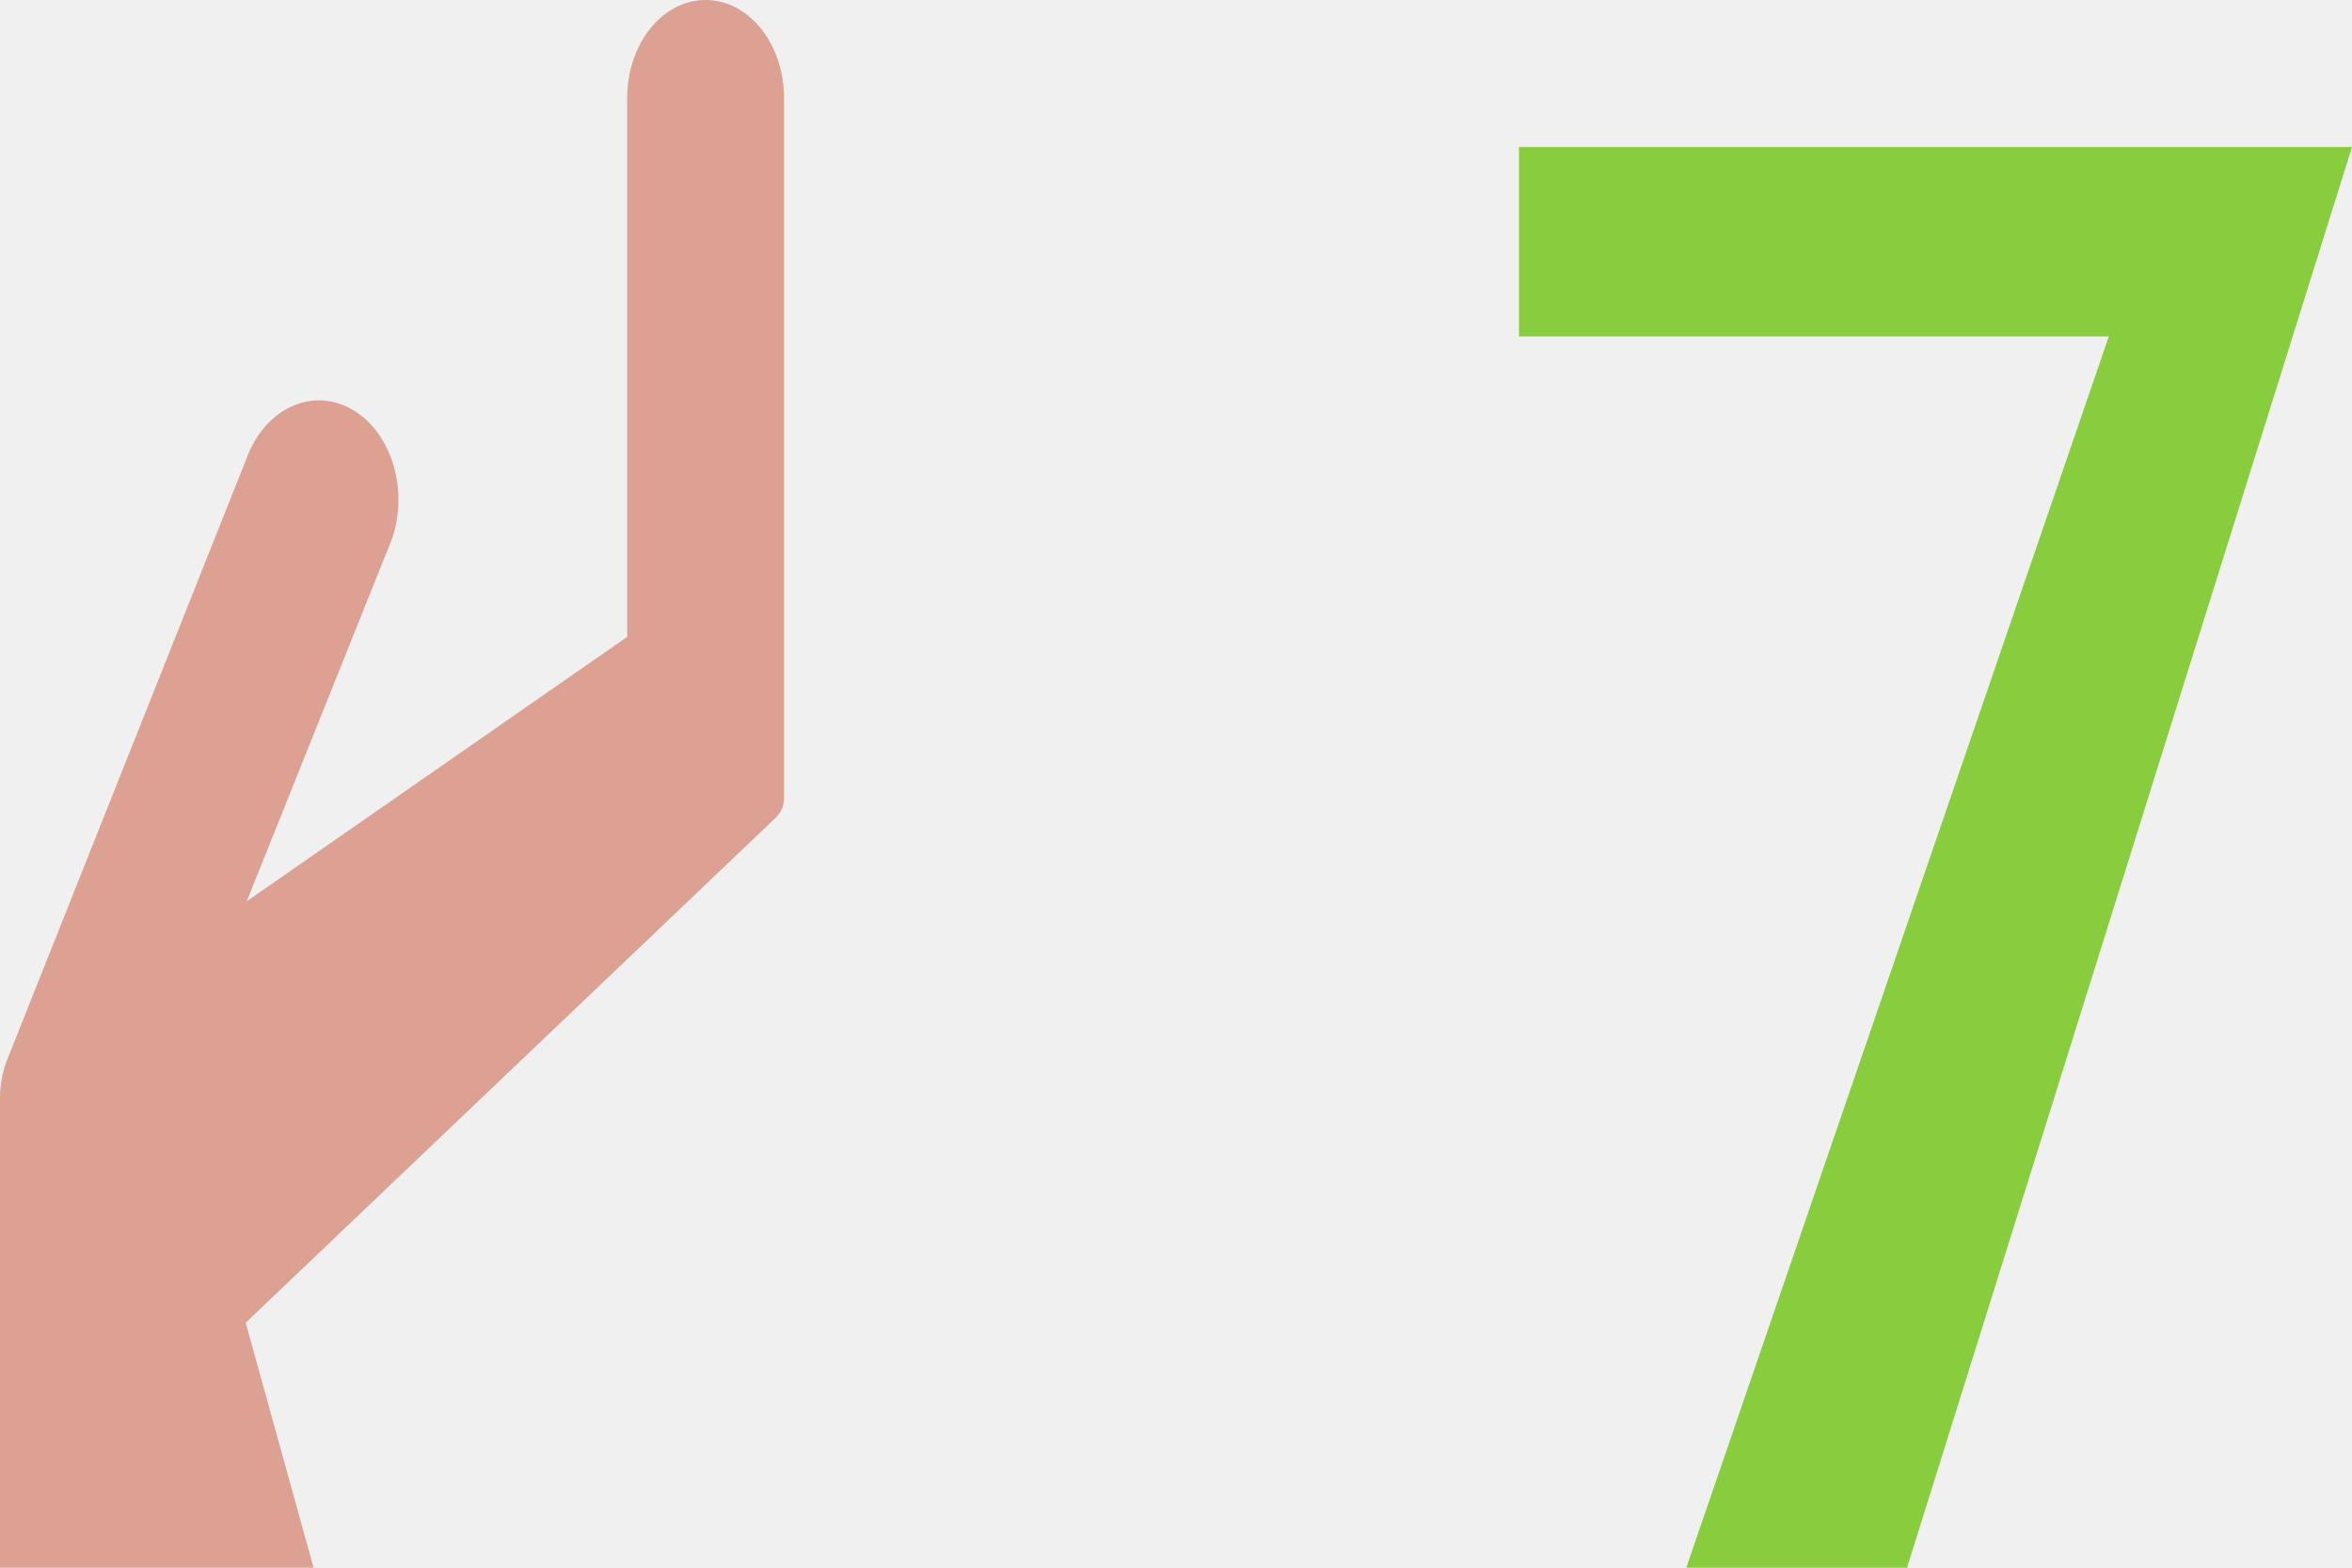
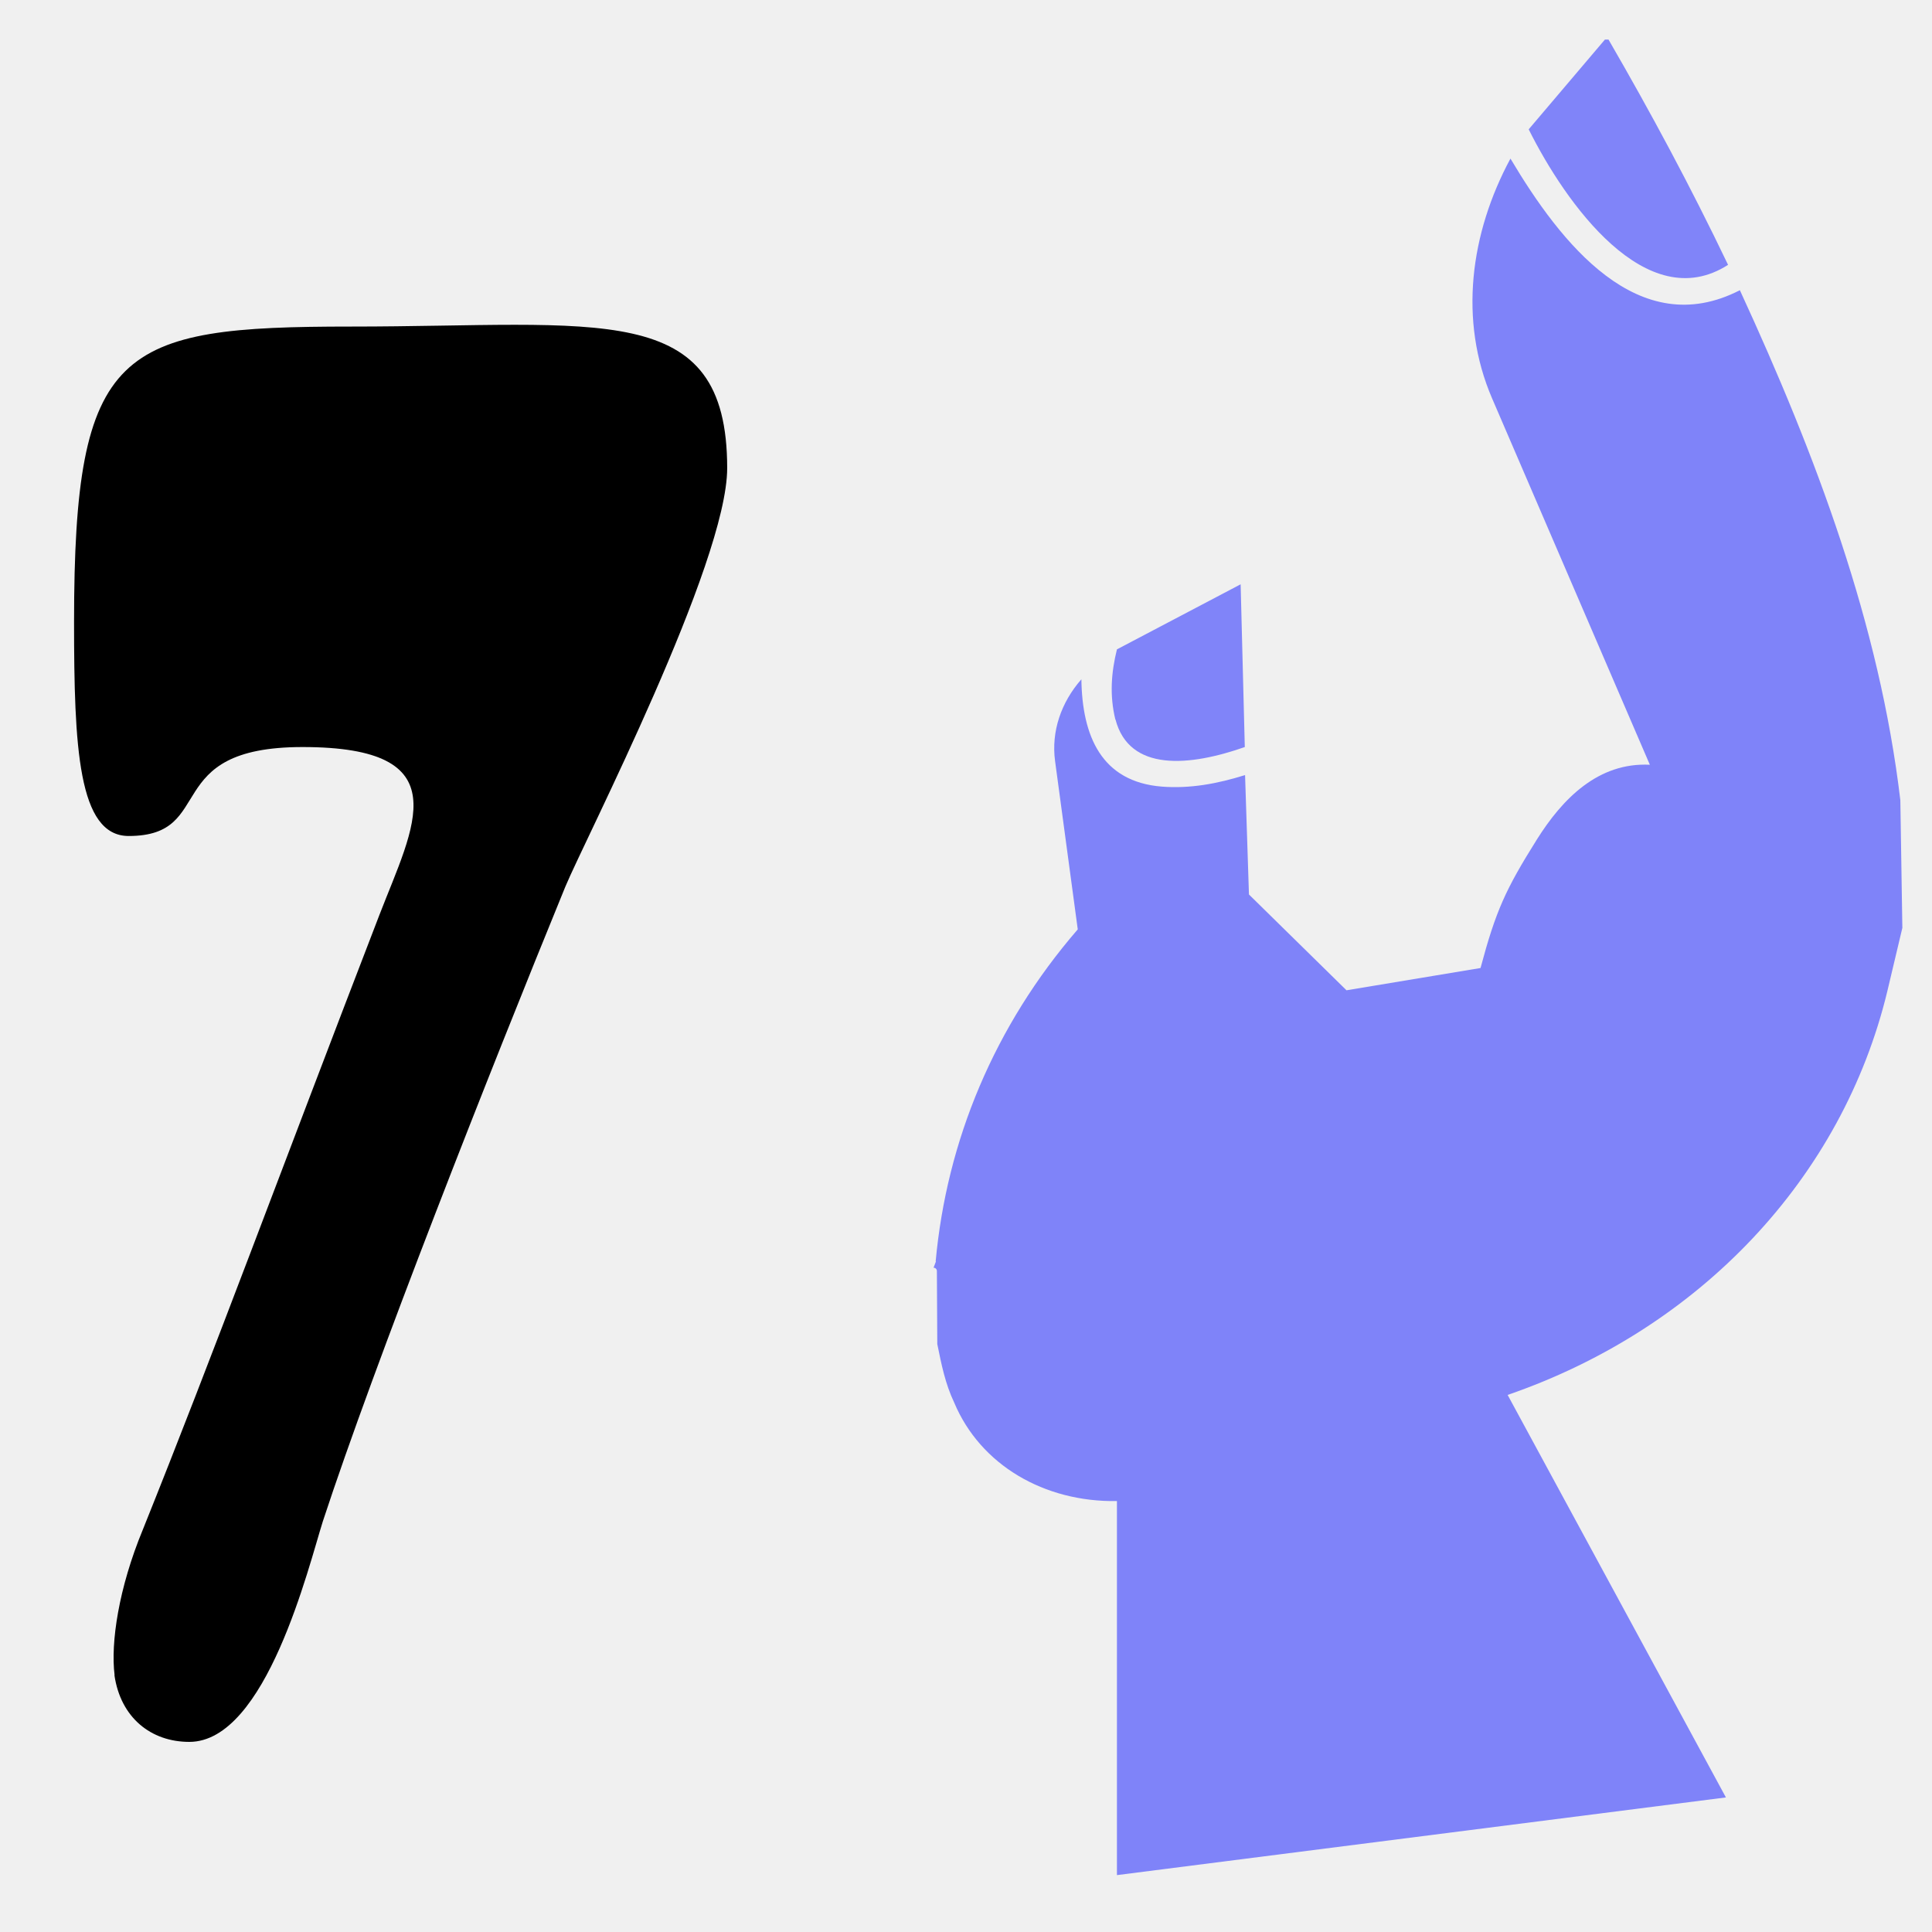
- <svg xmlns="http://www.w3.org/2000/svg" width="48" height="32" viewBox="0 0 48 32" fill="none">
-   <g clip-path="url(#clip0_134_435)">
-     <path d="M34.414 32L43.037 6.867H31V3H48L38.919 32H34.414Z" fill="#88CD3D" />
-     <path d="M14.4 0C15.284 0 16 0.895 16 2V16.3C16 16.448 15.939 16.589 15.83 16.693L5.014 27L6.4 32H-4.18113e-07V22.409C-4.18113e-07 22.139 0.052 21.87 0.152 21.618L5.036 9.346C5.422 8.31 6.417 7.876 7.234 8.387C8.003 8.867 8.338 10.013 8 11L5.036 18.397L12.8 13V2C12.8 0.895 13.516 0 14.4 0Z" fill="#DCA192" />
+ <svg xmlns="http://www.w3.org/2000/svg" id="Layer_1" data-name="Layer 1" viewBox="0 0 144 144">
+   <defs>
+     <style>
+       .cls-1 {
+         fill: #8084f9;
+       }
+ 
+       .cls-2 {
+         fill: #7f83f9;
+       }
+     </style>
+   </defs>
+   <g>
+     <path class="cls-1" d="M119.89,2.95h-.27s-5.68,6.69-5.68,6.69c2.73,5.48,8.77,14,14.86,10.1-2.8-5.85-5.76-11.35-8.91-16.79Z" />
+     <g>
+       <path class="cls-2" d="M69.76,94.02l-.18.47c.11-.01.25.08.25.25l.03,5.44c.31,1.52.59,2.95,1.26,4.36,1.95,4.65,6.71,7.43,12.13,7.34v27.88s45.39-5.79,45.39-5.79l-16.27-30c14.34-4.94,24.95-16.18,28.3-30.09l1.12-4.72-.15-9.52c-1.55-13.08-6.25-25.62-11.96-38.01-7.56,3.89-13.35-3.5-17.1-9.81-3,5.57-3.87,12.06-1.37,17.87l11.76,27.31c-3.85-.19-6.51,2.53-8.42,5.57-2.34,3.73-3.06,5.32-4.2,9.58l-9.99,1.66-7.27-7.14-.29-8.9c-2.09.65-4.09,1.02-6.2.86-4.51-.36-5.94-3.77-6-8-1.5,1.71-2.26,3.87-1.96,6.1l1.69,12.54c-6.22,7.19-9.77,15.77-10.59,24.74Z" />
+       <path class="cls-1" d="M83.14,53.62c1.03,3.94,5.54,3.5,9.64,2.06l-.31-12.13-9.22,4.85c-.42,1.7-.56,3.41-.12,5.22Z" />
+     </g>
  </g>
-   <defs>
-     <clipPath id="clip0_134_435">
-       <rect width="48" height="32" fill="white" />
-     </clipPath>
-   </defs>
+   <path d="M8.54,124.85c-.3-2.41.3-6.48,2.11-10.85,5.27-13.11,10.25-26.67,17.63-45.81,2.56-6.63,6.03-12.51-5.73-12.51-10.7,0-6.33,6.63-12.96,6.63-3.77,0-4.07-6.63-4.07-15.97,0-20.49,3.32-22,20.65-22,18.54,0,28.03-2.11,28.03,10.55,0,7.08-10.55,27.58-12.06,31.19-5.73,14.01-14.17,35.41-18.08,47.32-1.05,3.32-4.22,16.43-9.95,16.43-2.86,0-5.12-1.81-5.58-4.97Z" />
</svg>
